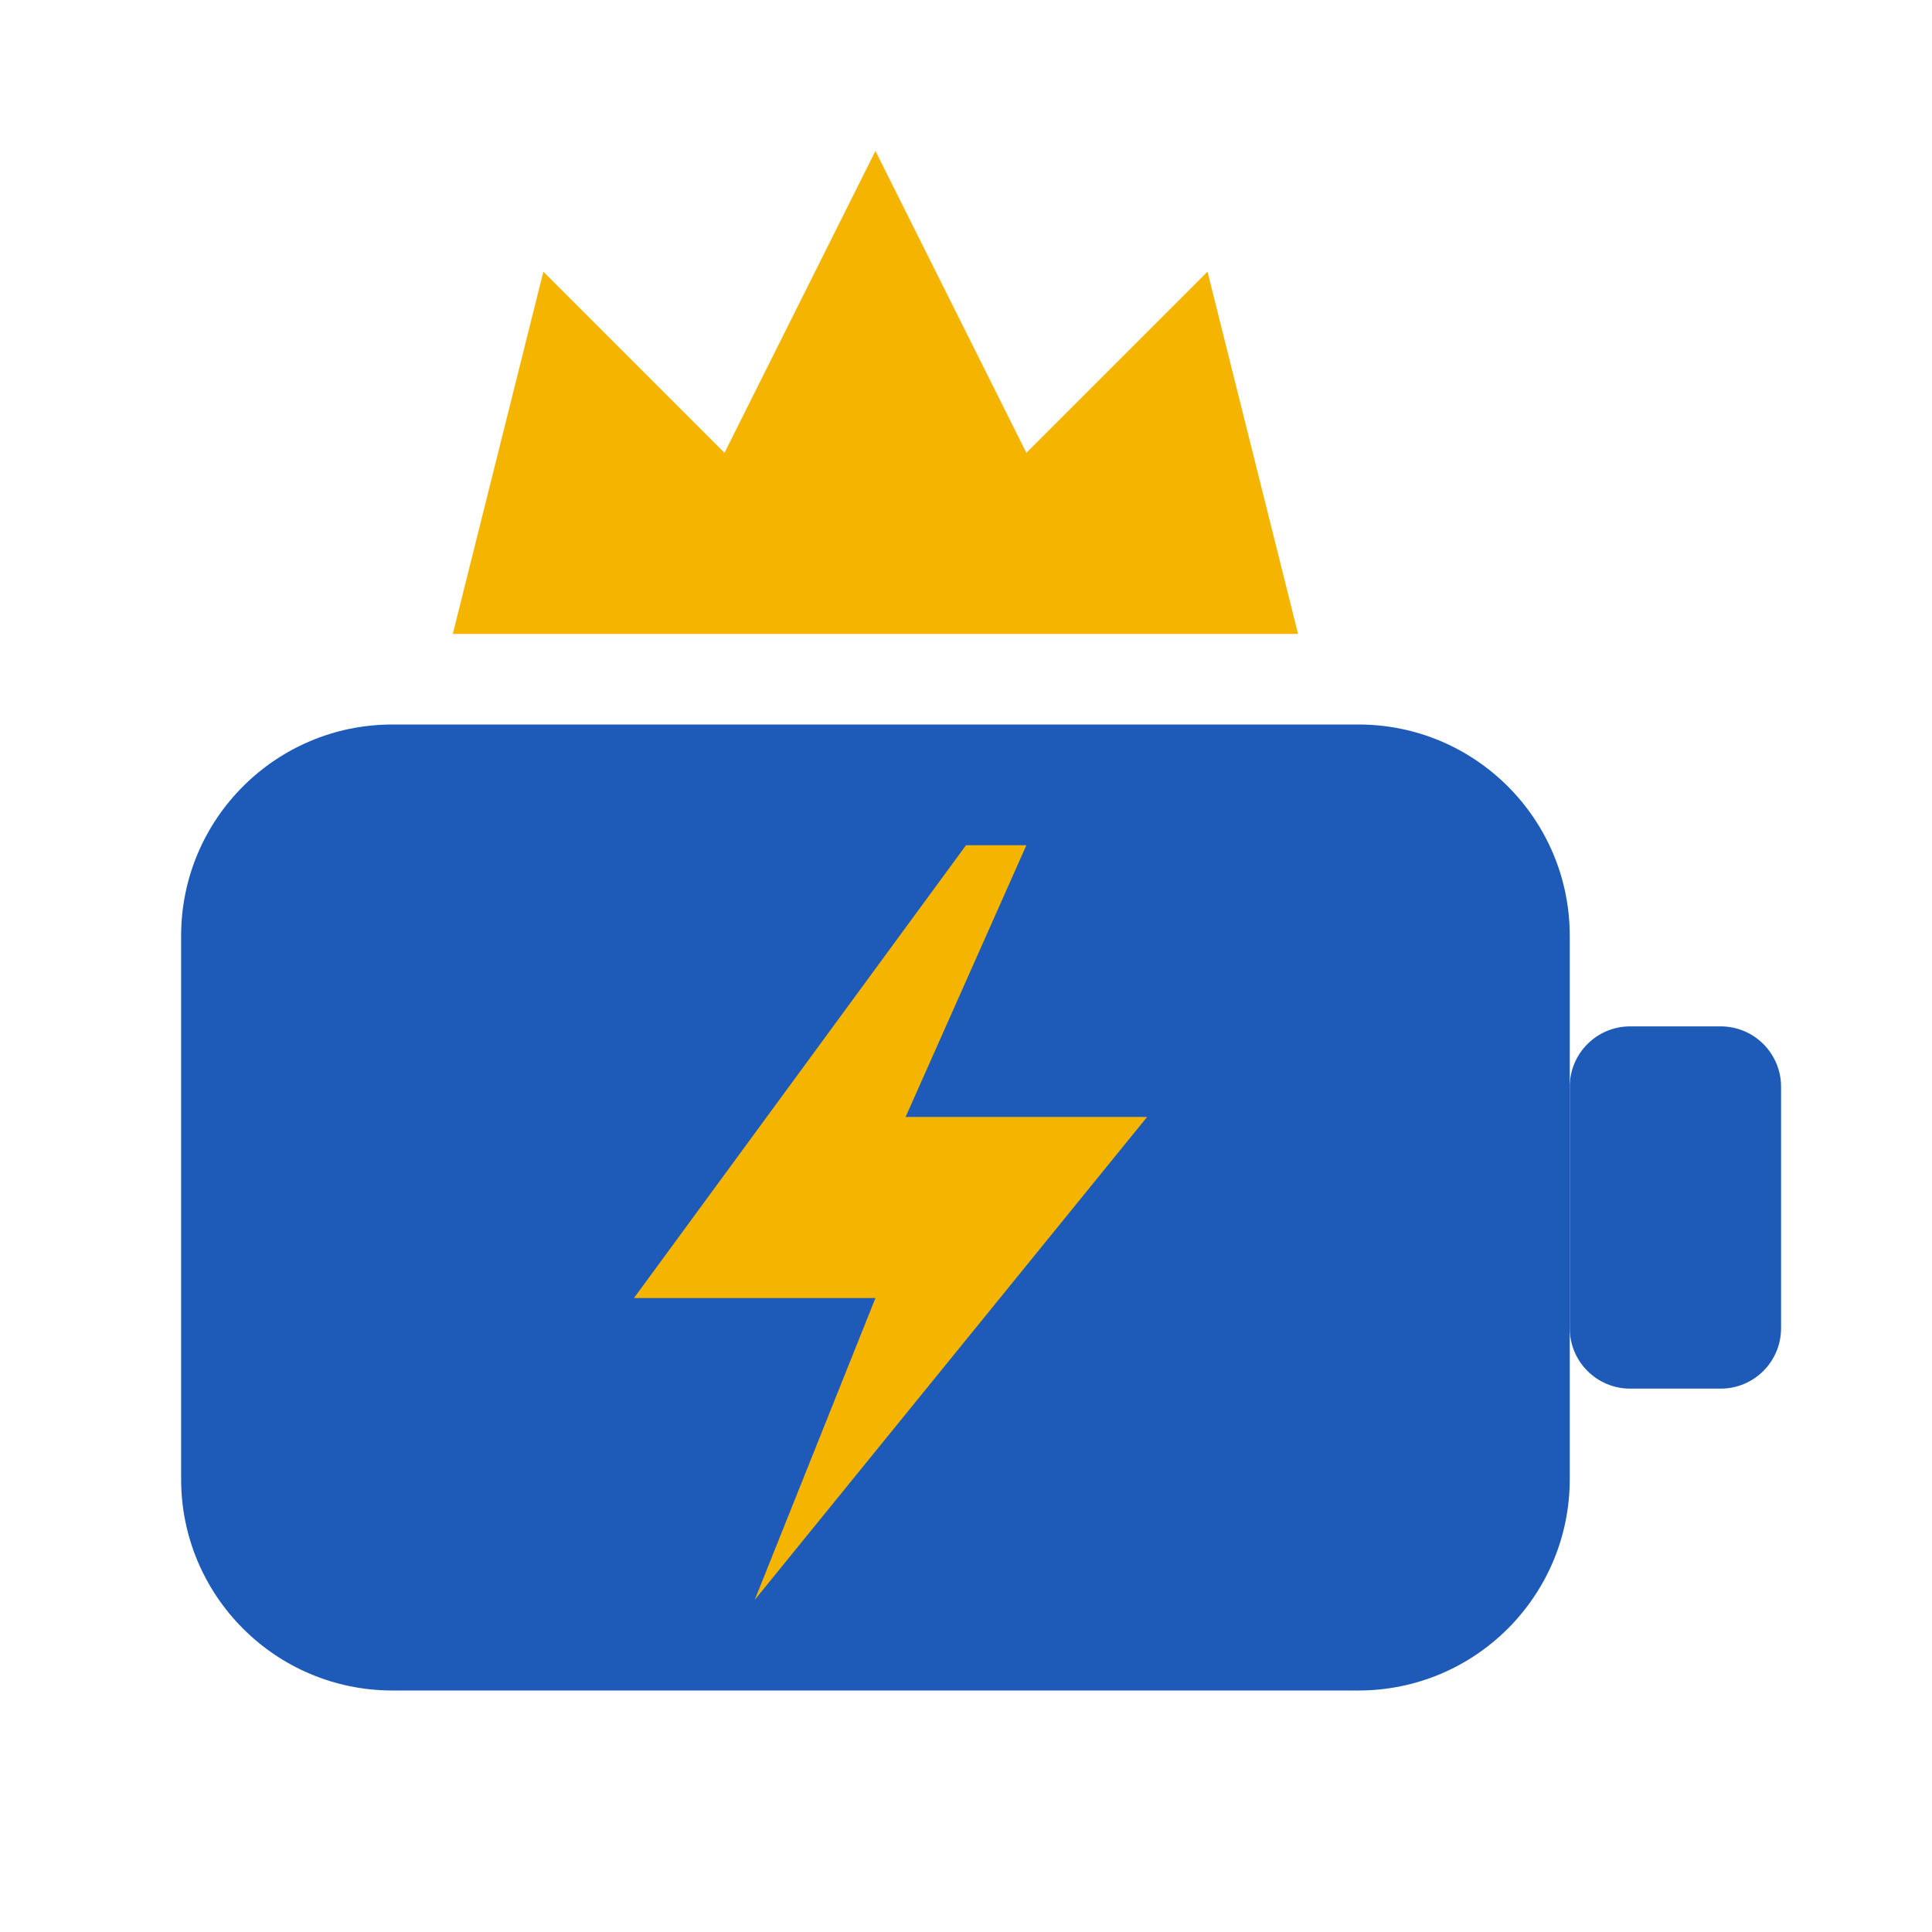
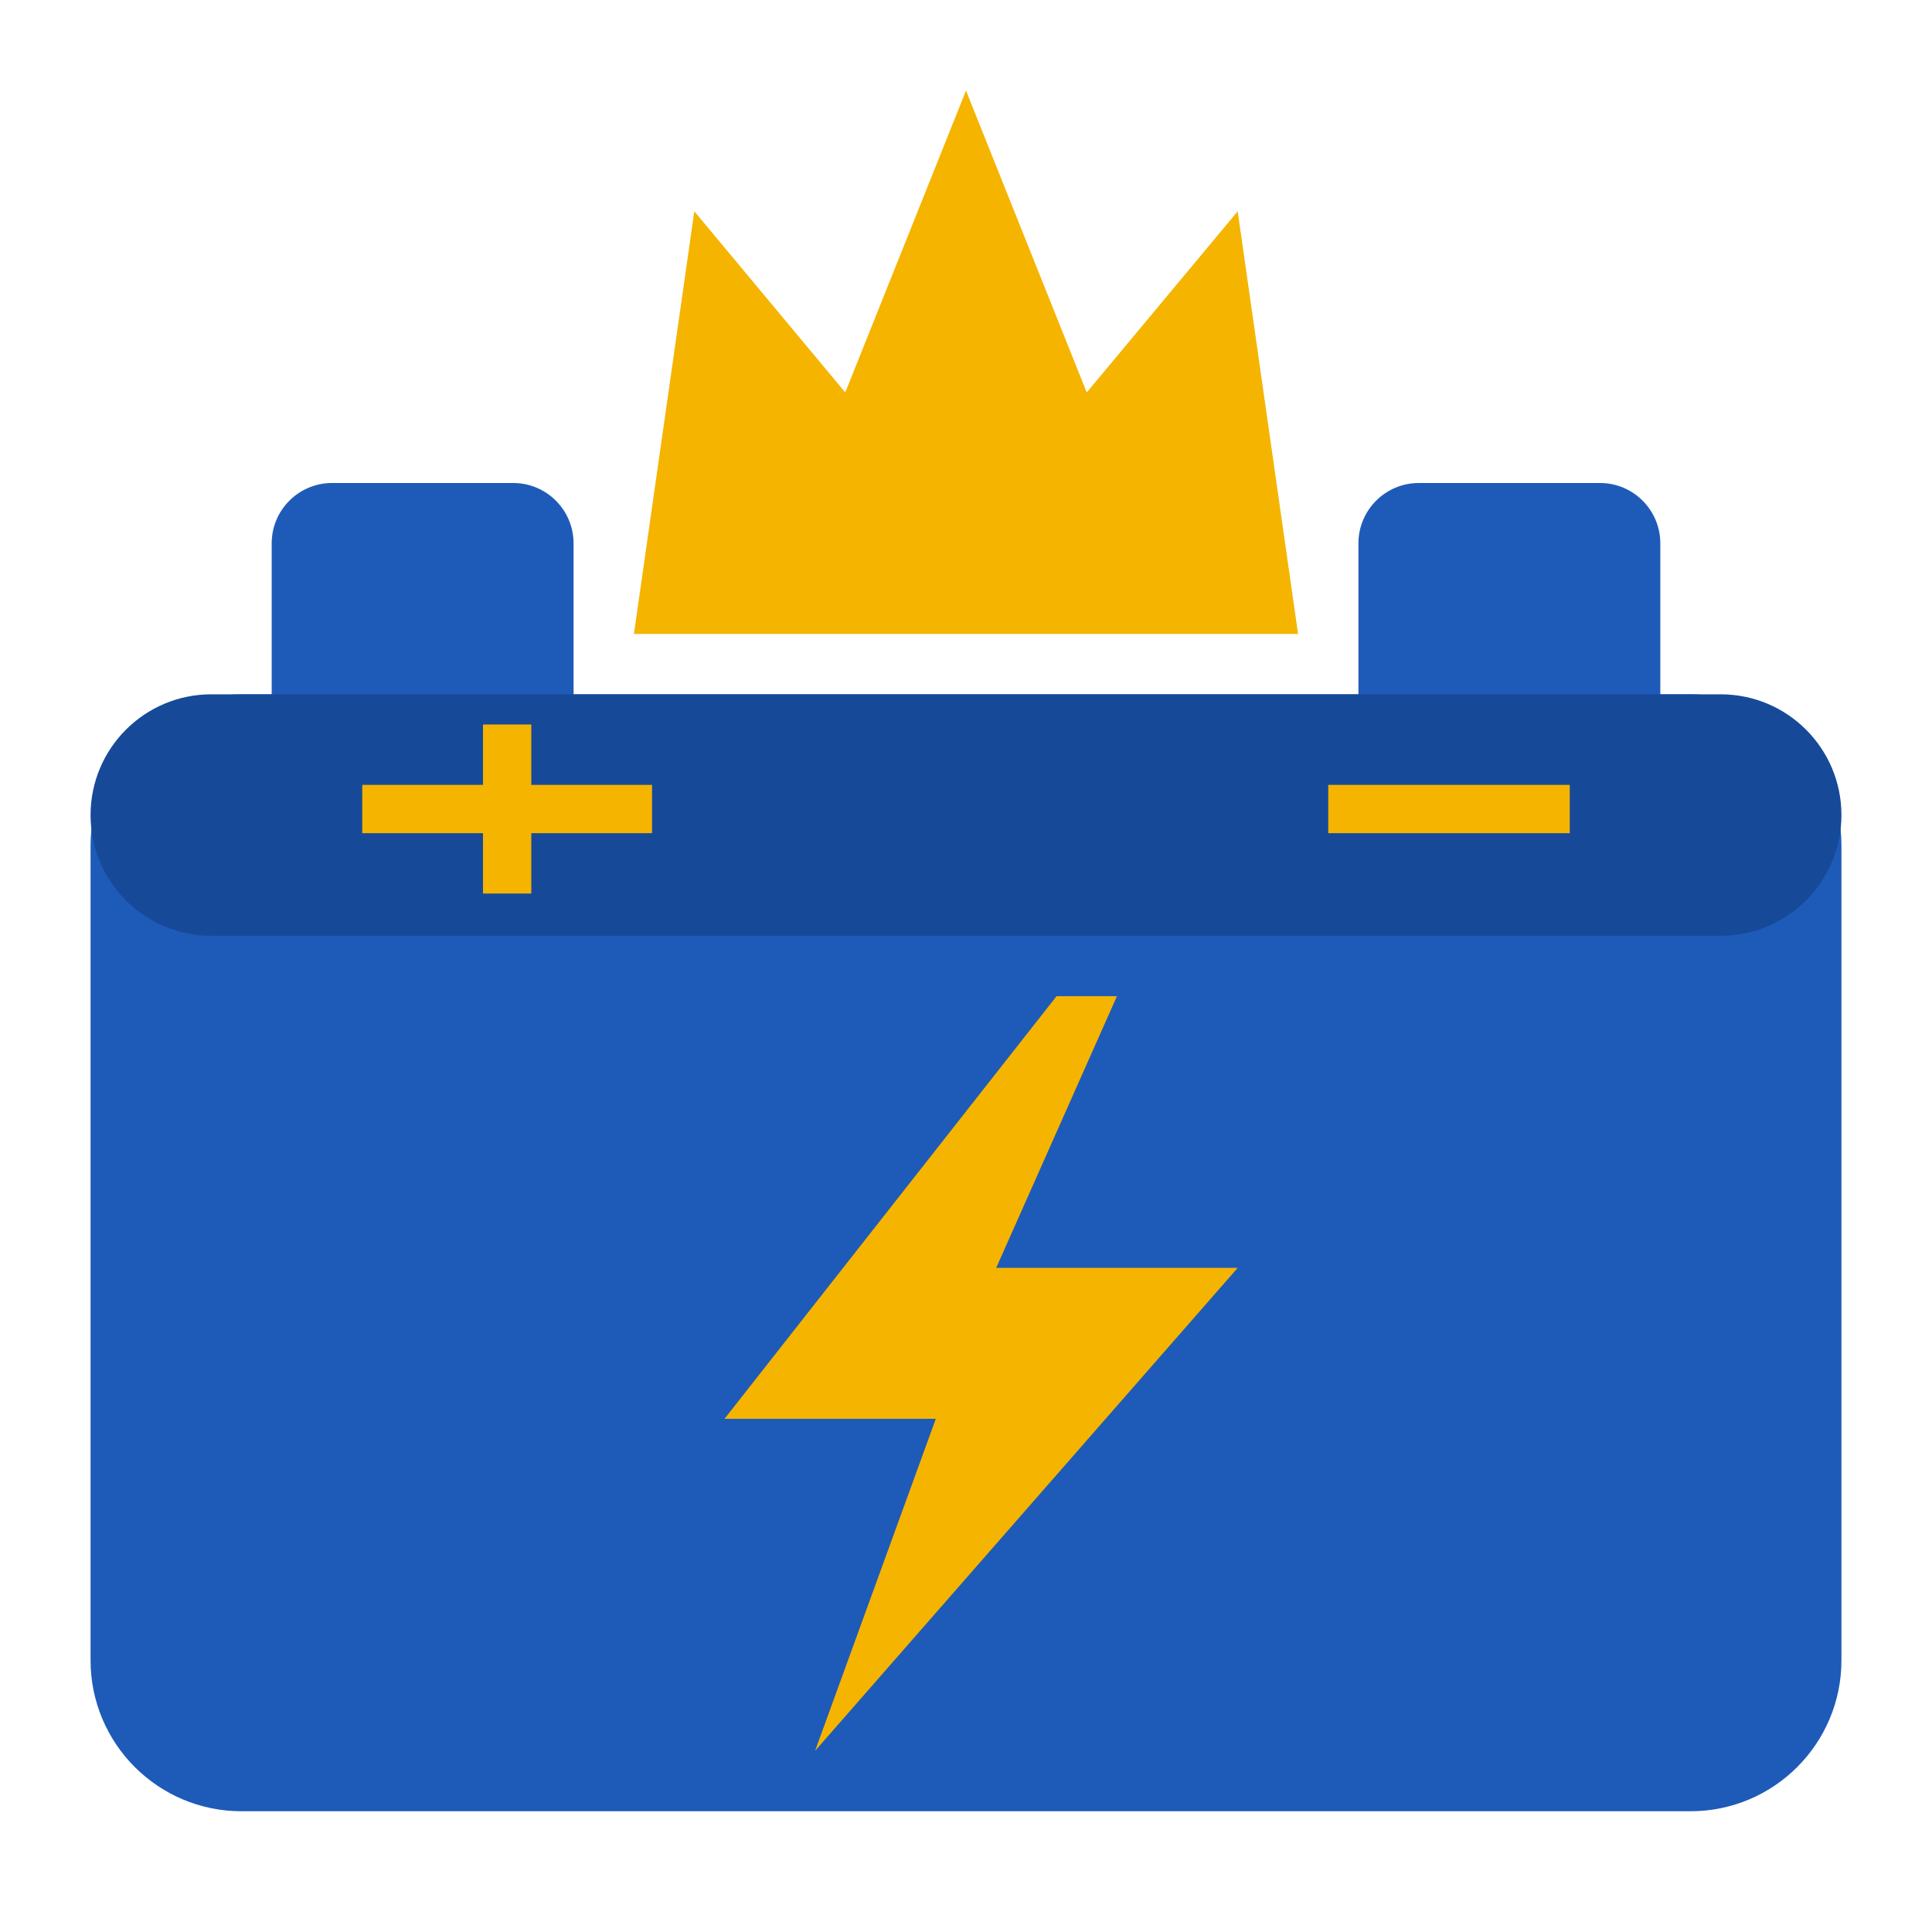
<svg xmlns="http://www.w3.org/2000/svg" viewBox="0 0 64 64" role="img" aria-label="Taj Battery">
-   <path fill="#f5b400" d="M15 21 18 9 24 15 29 5 34 15 40 9 43 21Z" />
-   <rect fill="#1e5bb8" x="6" y="24" width="46" height="32" rx="7" />
-   <rect fill="#1e5bb8" x="52" y="34" width="7" height="12" rx="2" />
-   <path fill="#f5b400" d="M32 28 21 43H29L25 53 38 37H30L34 28Z" />
+   <path fill="#f5b400" d="M21 21 23 7 28 13 32 3 36 13 41 7 43 21Z" />
+   <rect fill="#1e5bb8" x="9" y="16" width="10" height="9" rx="2" />
+   <rect fill="#1e5bb8" x="45" y="16" width="10" height="9" rx="2" />
+   <rect fill="#1e5bb8" x="3" y="23" width="58" height="37" rx="5" />
+   <rect fill="#164a99" x="3" y="23" width="58" height="8" rx="4" />
+   <path fill="#f5b400" d="M12 26h4v-2h1.6v2h4v1.6h-4v2h-1.6v-2h-4ZM44 26h8v1.6h-8Z" />
+   <path fill="#f5b400" d="M35 33 24 47H31L27 58 41 42H33L37 33Z" />
</svg>
